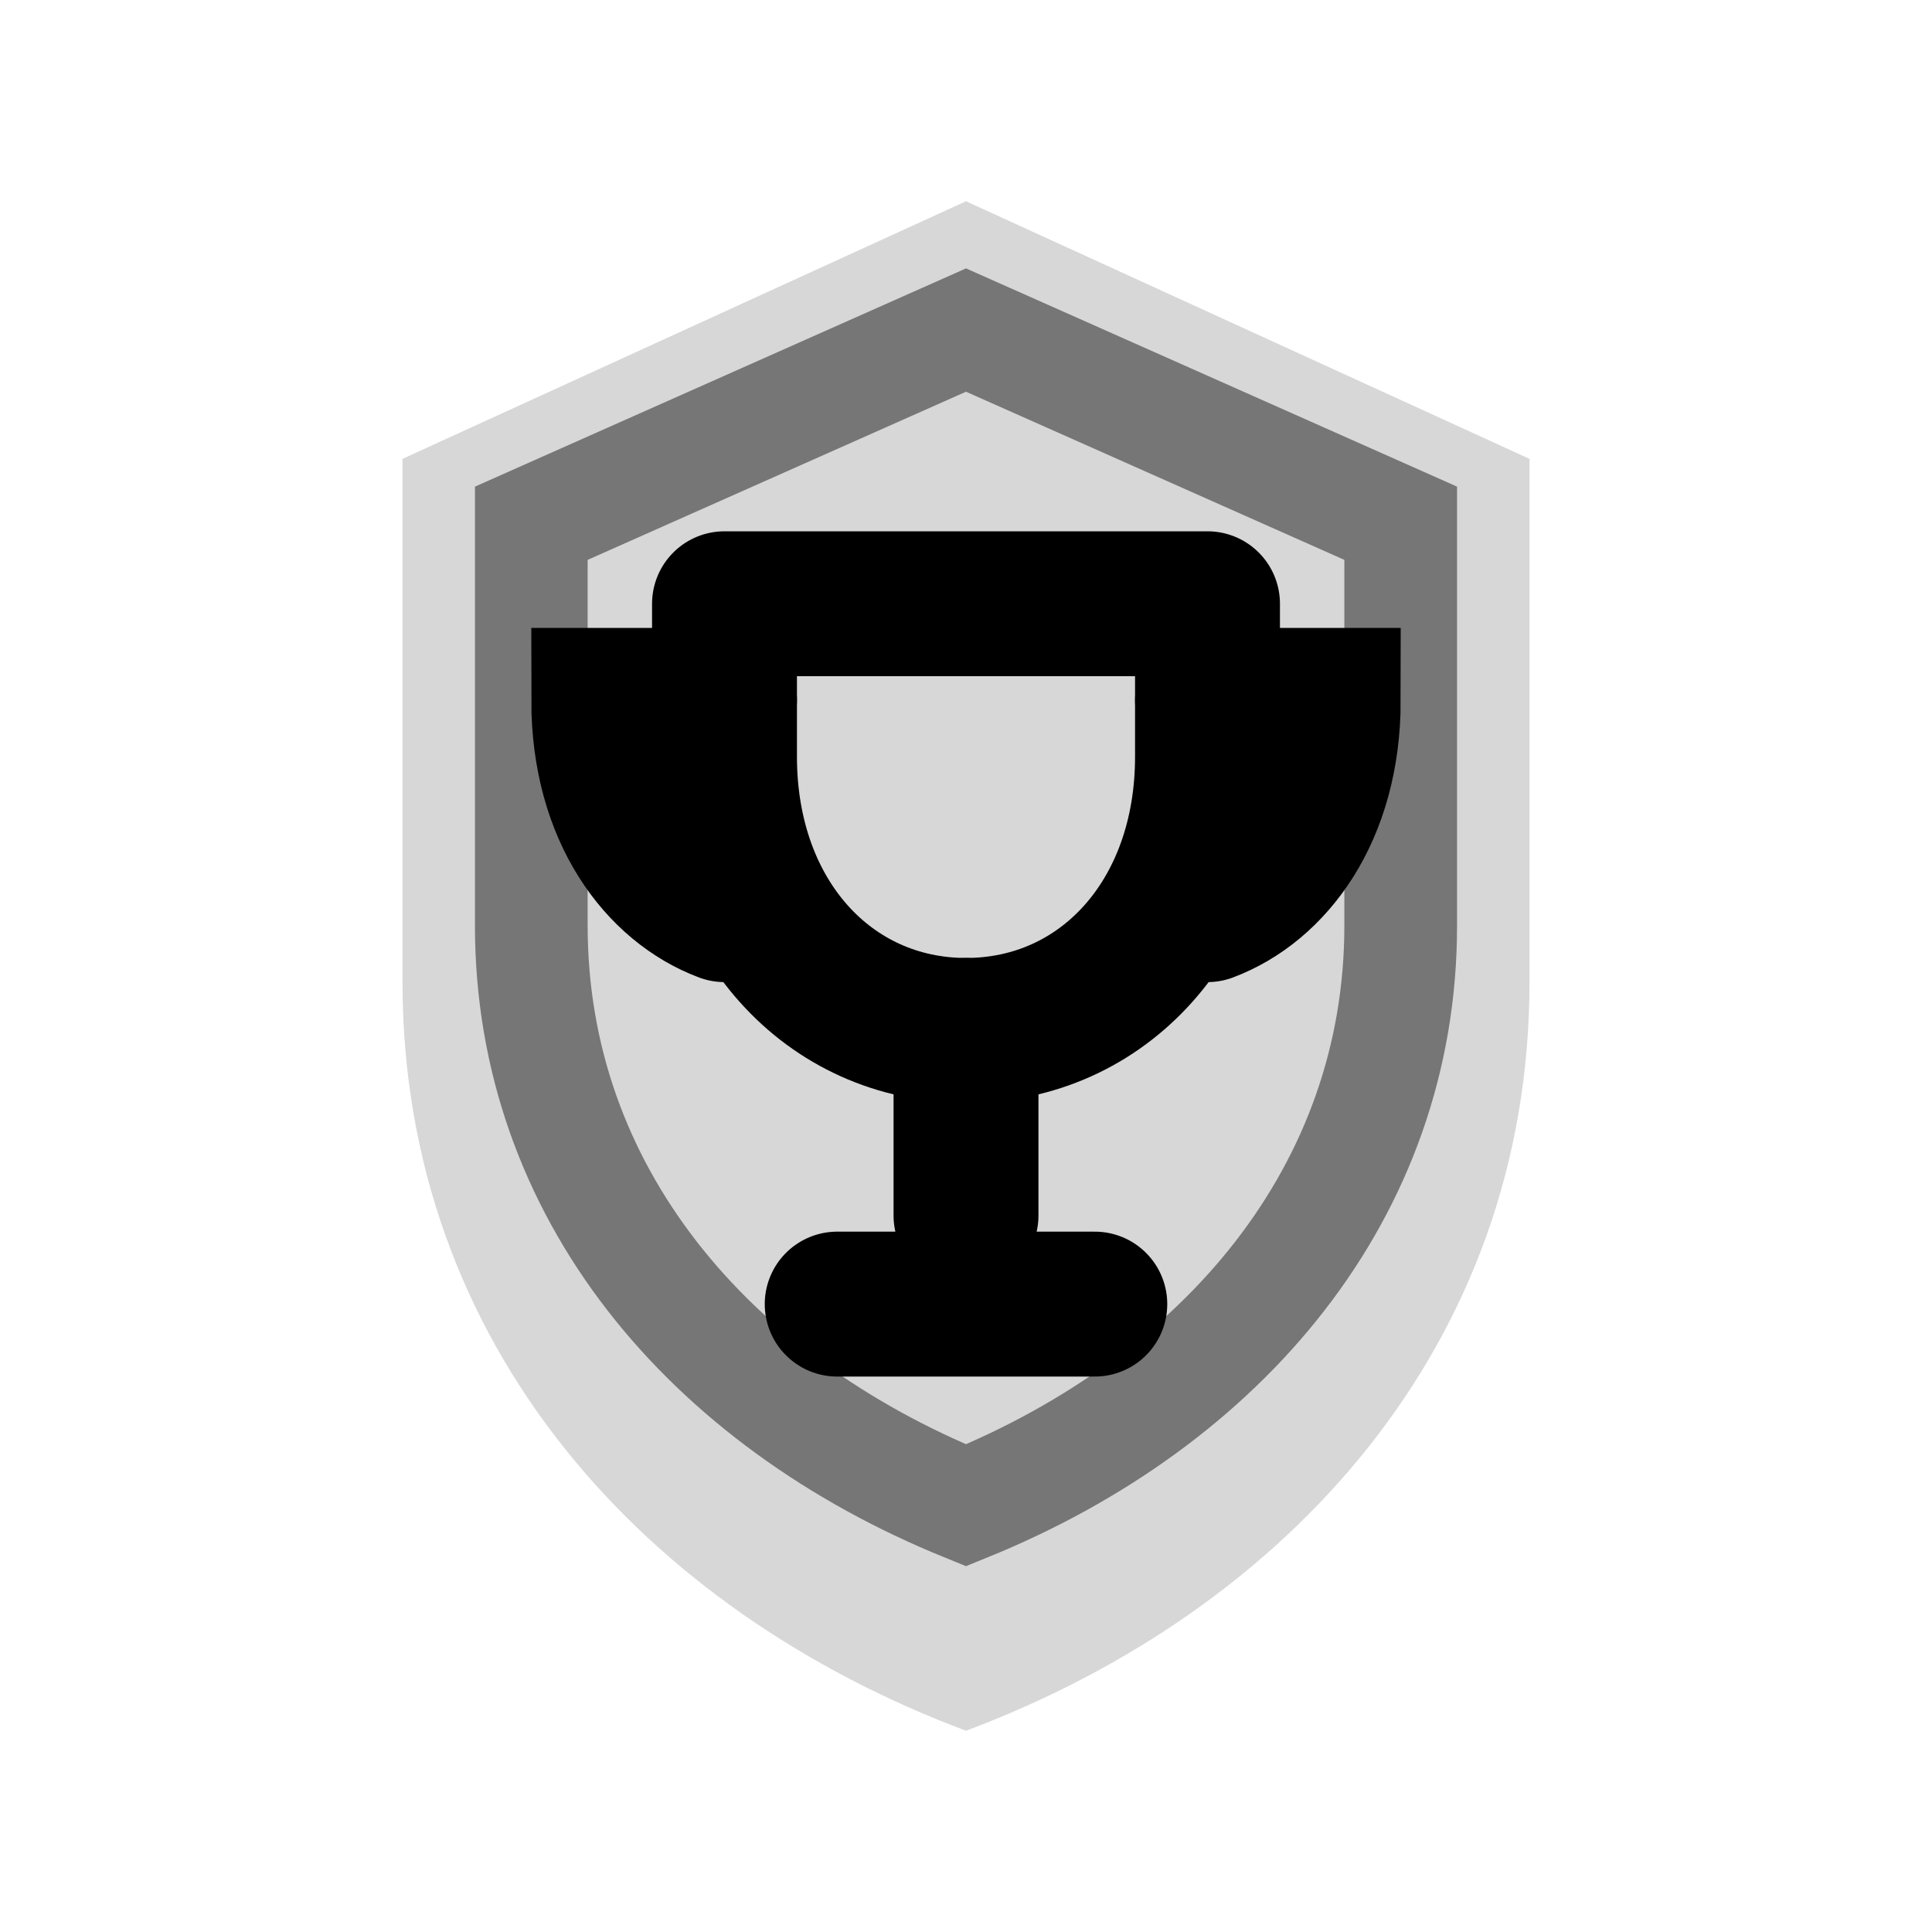
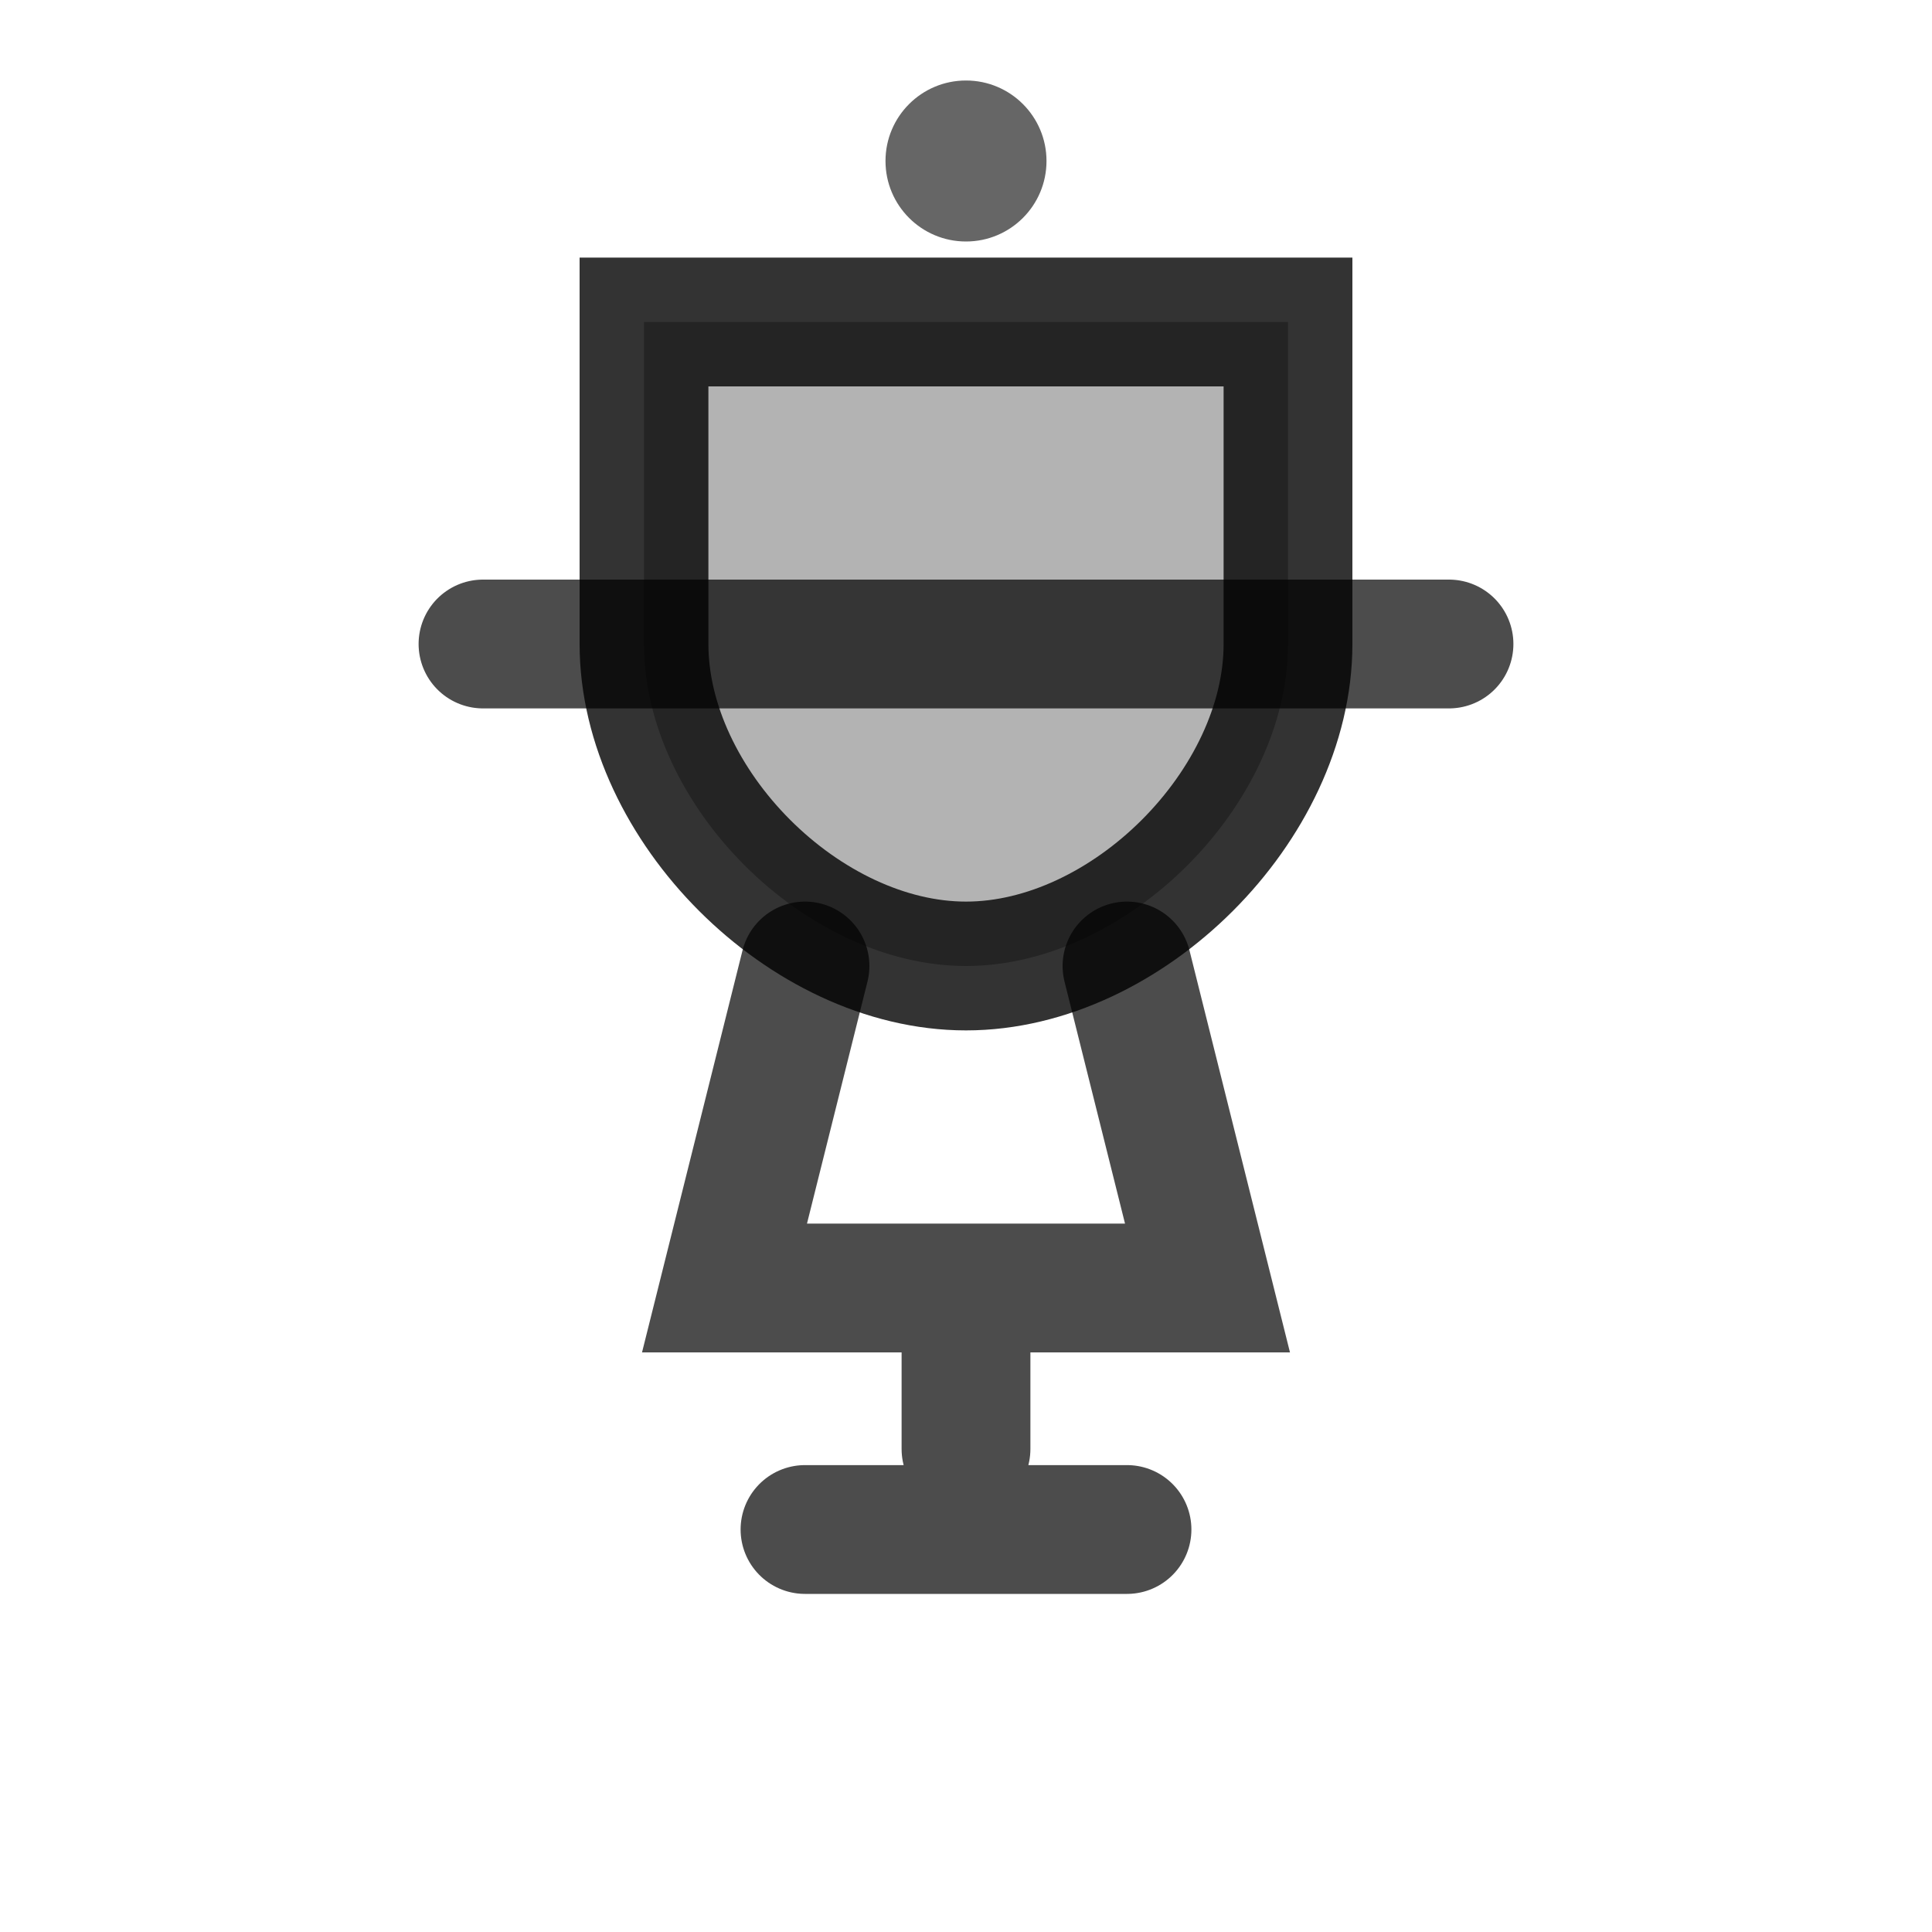
<svg xmlns="http://www.w3.org/2000/svg" width="24" height="24" viewBox="0 0 24 24" fill="none" aria-hidden="true" focusable="false">
-   <path d="M12 2.5L19 5.7V12.2C19 16.7 16 20 12 21.5C8 20 5 16.7 5 12.2V5.7L12 2.5Z" fill="currentColor" opacity="0.16" />
-   <path d="M12 4.1L17.4 6.5V11.5C17.4 14.8 15.2 17.4 12 18.7C8.8 17.4 6.6 14.8 6.6 11.5V6.5L12 4.1Z" stroke="currentColor" stroke-width="1.4" opacity="0.45" />
-   <path d="M9 7.5H15V9.4C15 11.4 13.7 12.8 12 12.8C10.3 12.8 9 11.4 9 9.4V7.5Z" stroke="currentColor" stroke-width="1.8" stroke-linejoin="round" />
-   <path d="M9 8.7H7.5C7.5 10.1 8.2 11 9 11.3M15 8.7H16.5C16.5 10.1 15.8 11 15 11.3M12 12.8V15.1M10.4 16.2H13.6" stroke="currentColor" stroke-width="1.8" stroke-linecap="round" />
+   <path d="M8 4H16V8C16 10 14 12 12 12C10 12 8 10 8 8V4Z" fill="currentColor" opacity="0.3" />
+   <path d="M8 4H16V8C16 10 14 12 12 12C10 12 8 10 8 8V4Z" stroke="currentColor" stroke-width="1.6" opacity="0.8" />
+   <path d="M6 8H18M10 12L9 16H15L14 12M12 16V18M10 19H14" stroke="currentColor" stroke-width="1.6" stroke-linecap="round" opacity="0.7" />
+   <circle cx="12" cy="2" r="1" fill="currentColor" opacity="0.6" />
</svg>
